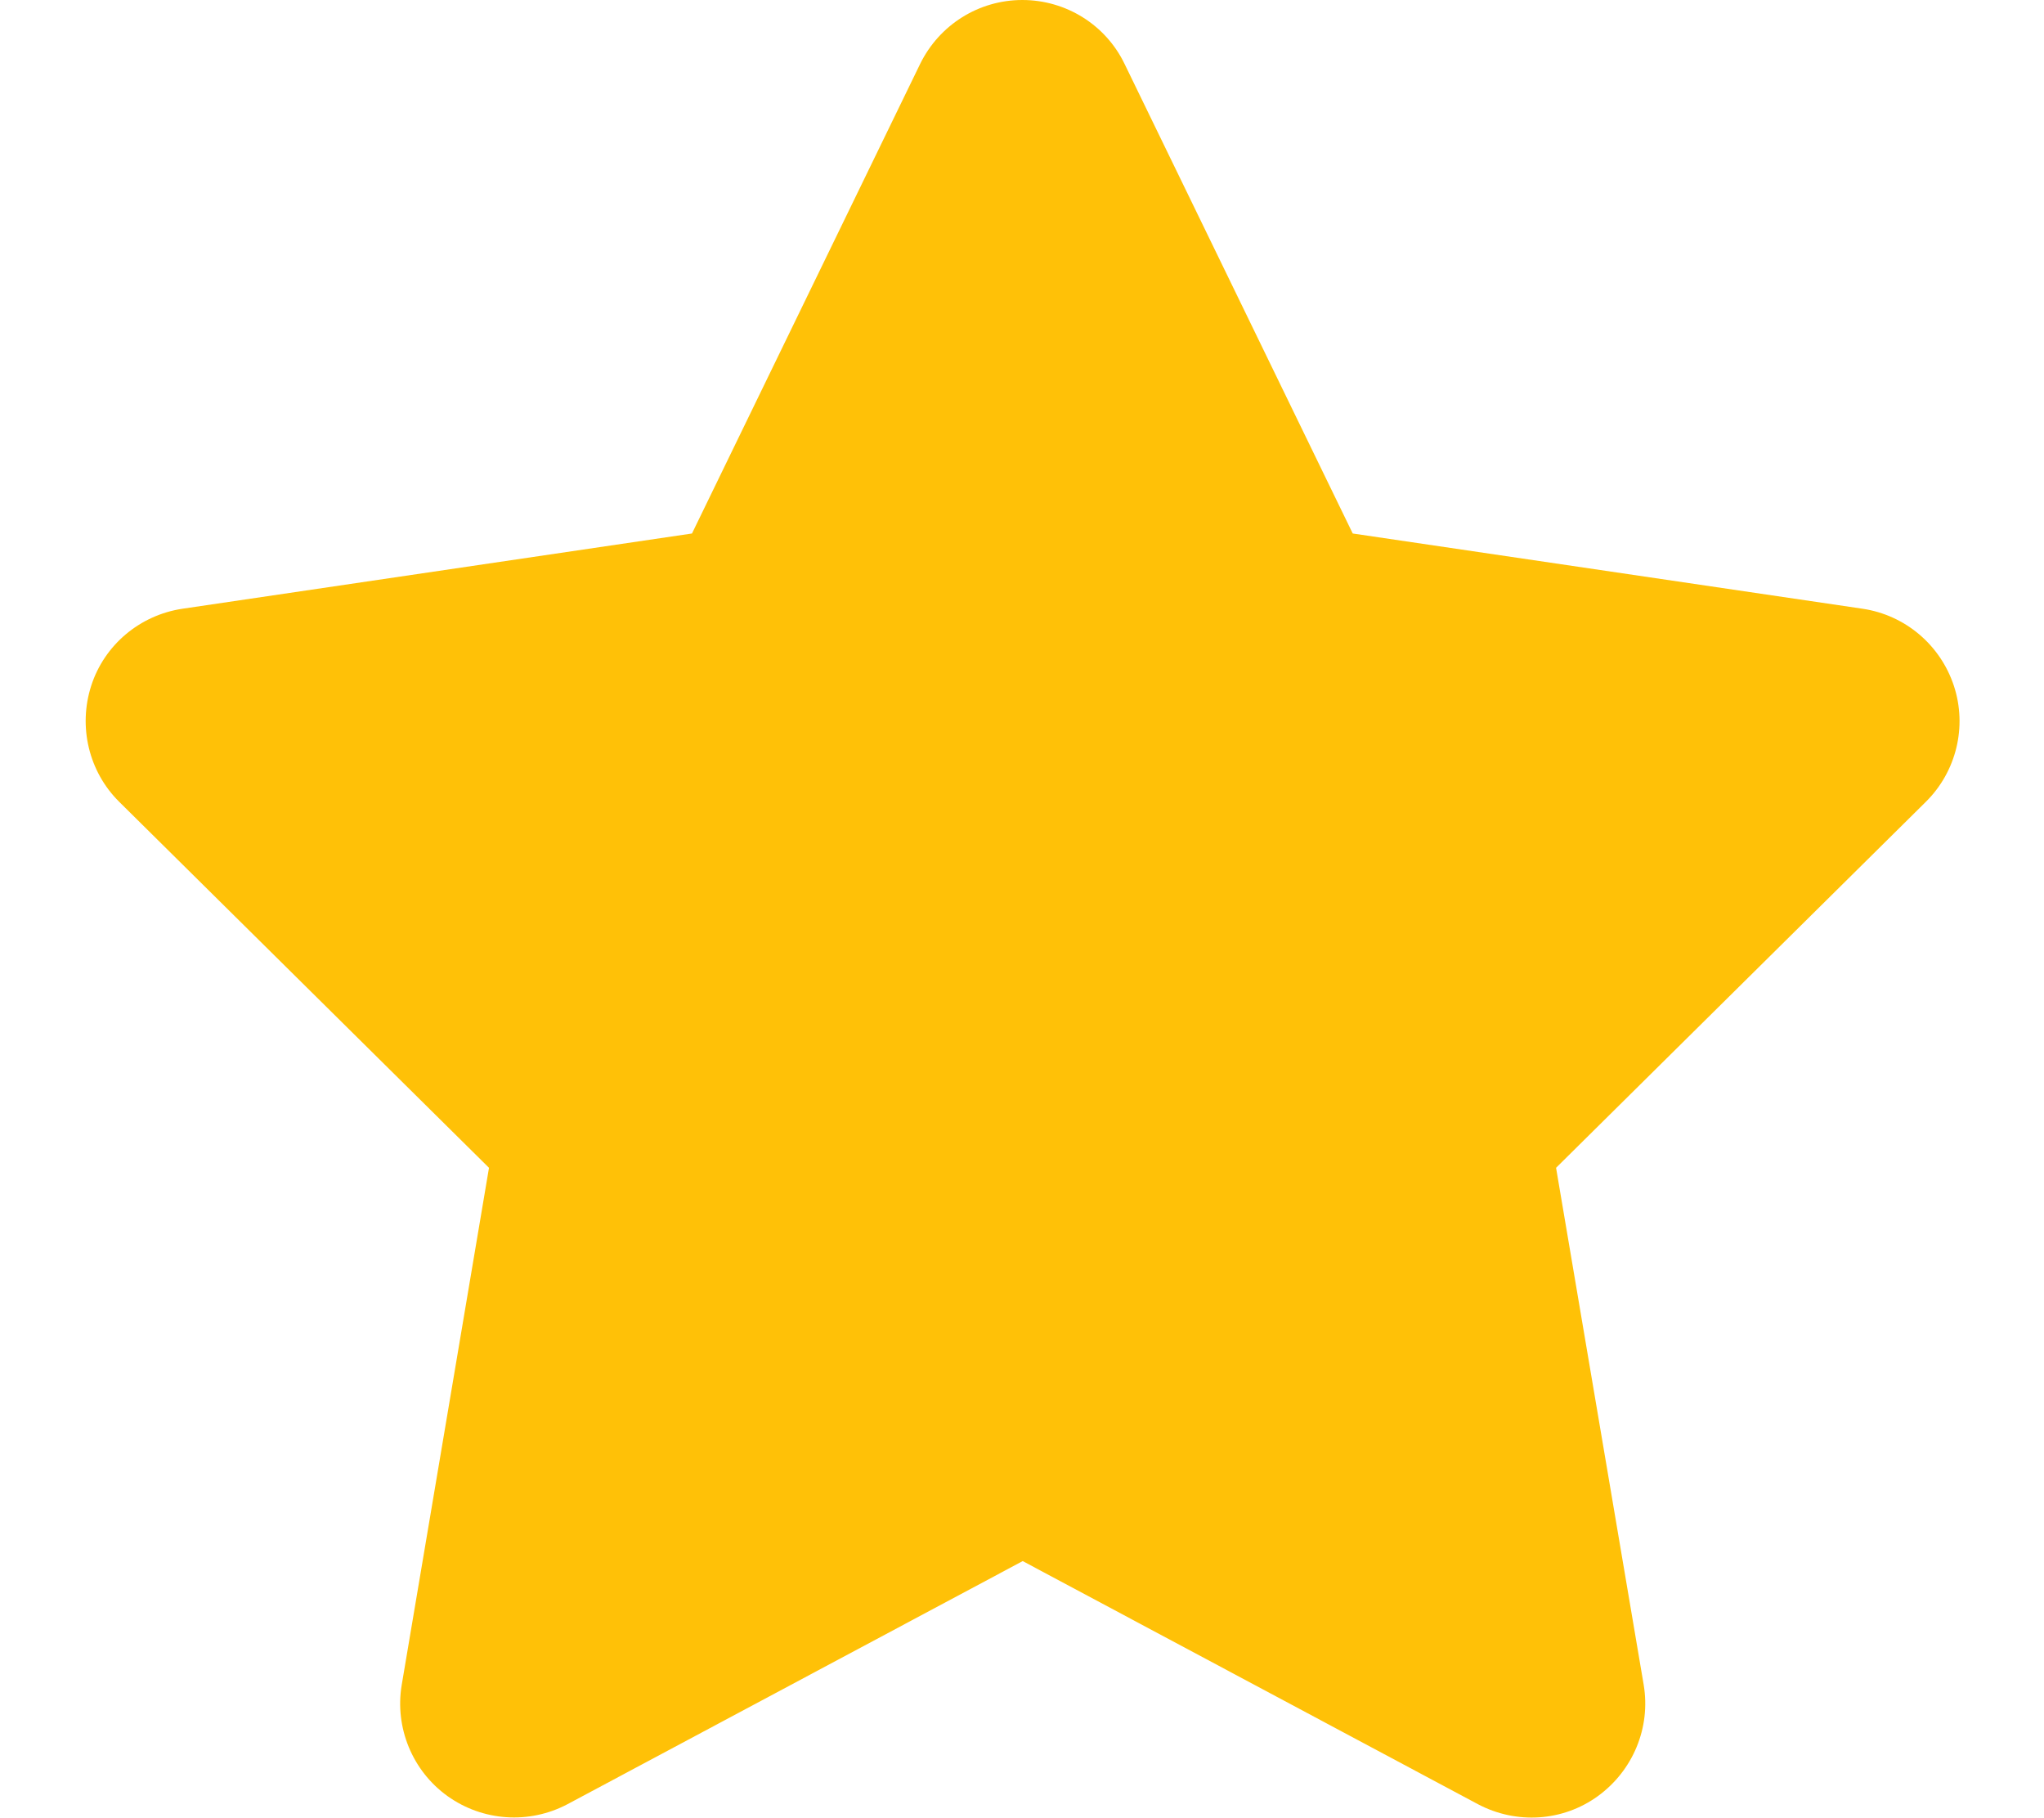
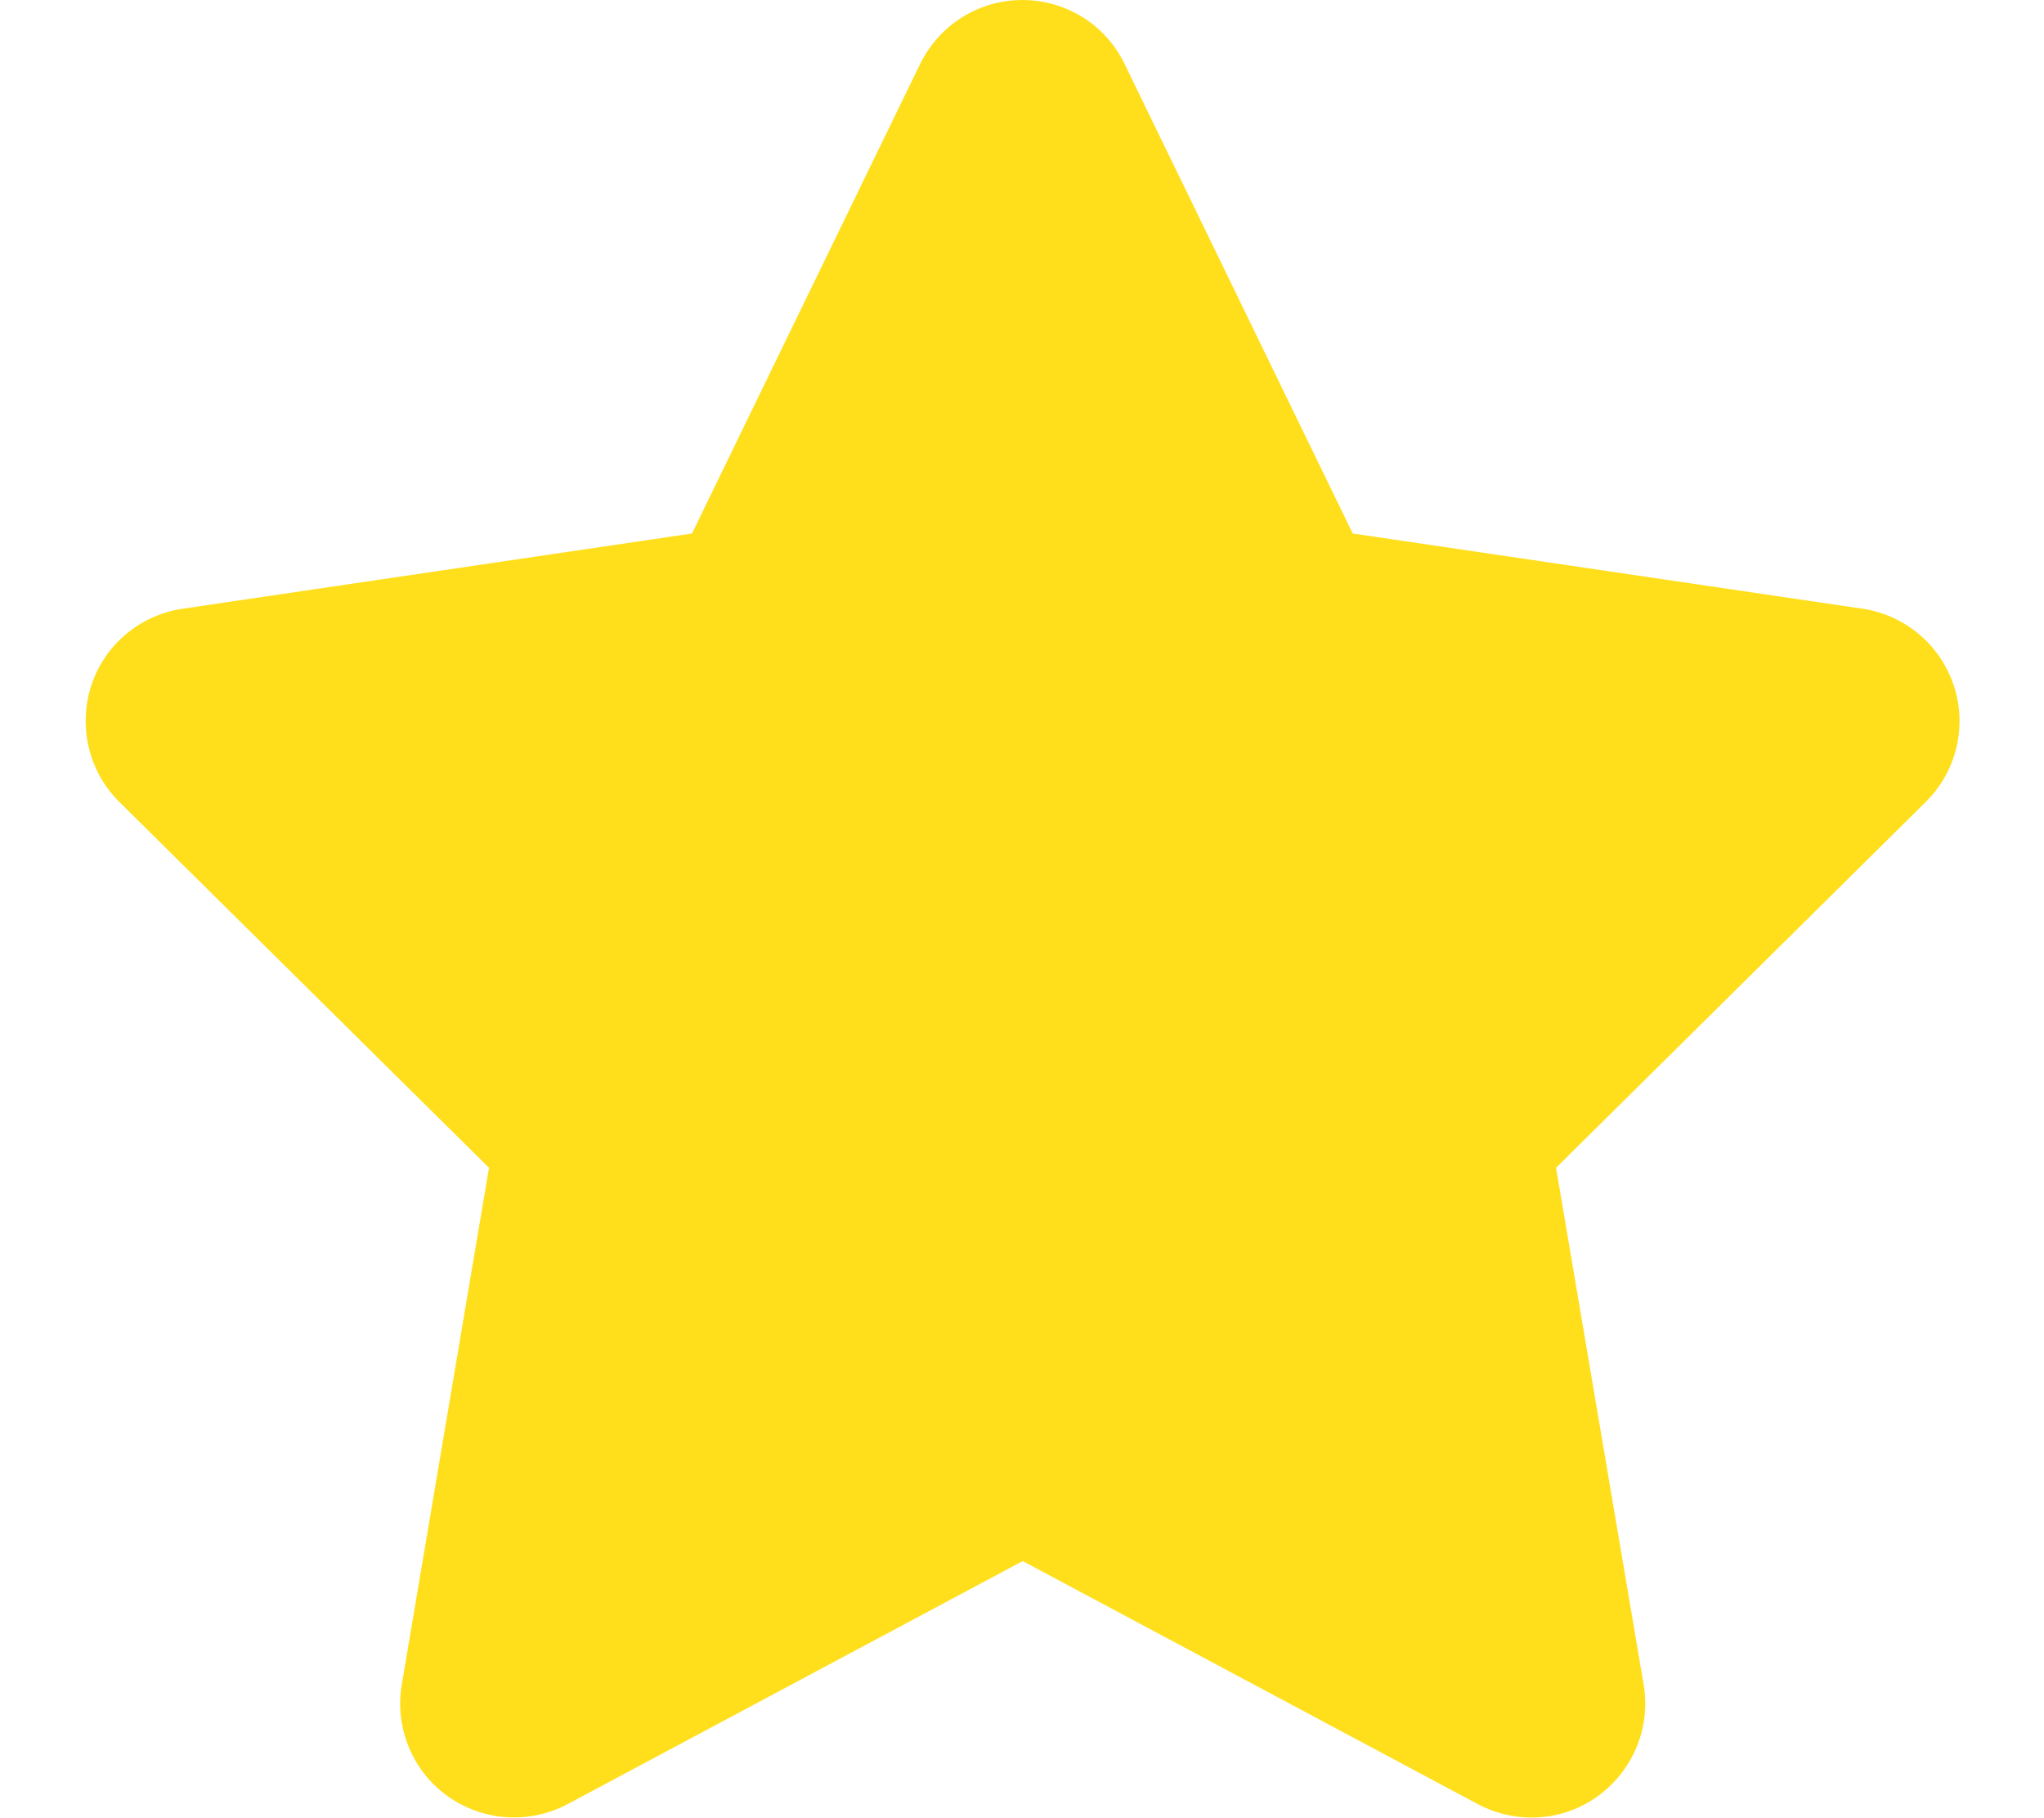
- <svg xmlns="http://www.w3.org/2000/svg" fill="#ffc107" viewBox="0 0 576 512">
+ <svg xmlns="http://www.w3.org/2000/svg" fill="#ffdf1c" viewBox="0 0 576 512">
  <path d="M316.9 18C311.6 7 300.4 0 288.1 0s-23.4 7-28.8 18L195 150.3 51.4 171.5c-12 1.8-22 10.2-25.7 21.7s-.7 24.2 7.9 32.7L137.8 329 113.2 474.7c-2 12 3 24.2 12.9 31.3s23 8 33.8 2.3l128.3-68.5 128.3 68.5c10.8 5.7 23.9 4.9 33.8-2.3s14.9-19.3 12.9-31.3L438.5 329 542.7 225.9c8.6-8.5 11.7-21.2 7.9-32.7s-13.7-19.9-25.7-21.7L381.2 150.3 316.9 18z" />
</svg>
